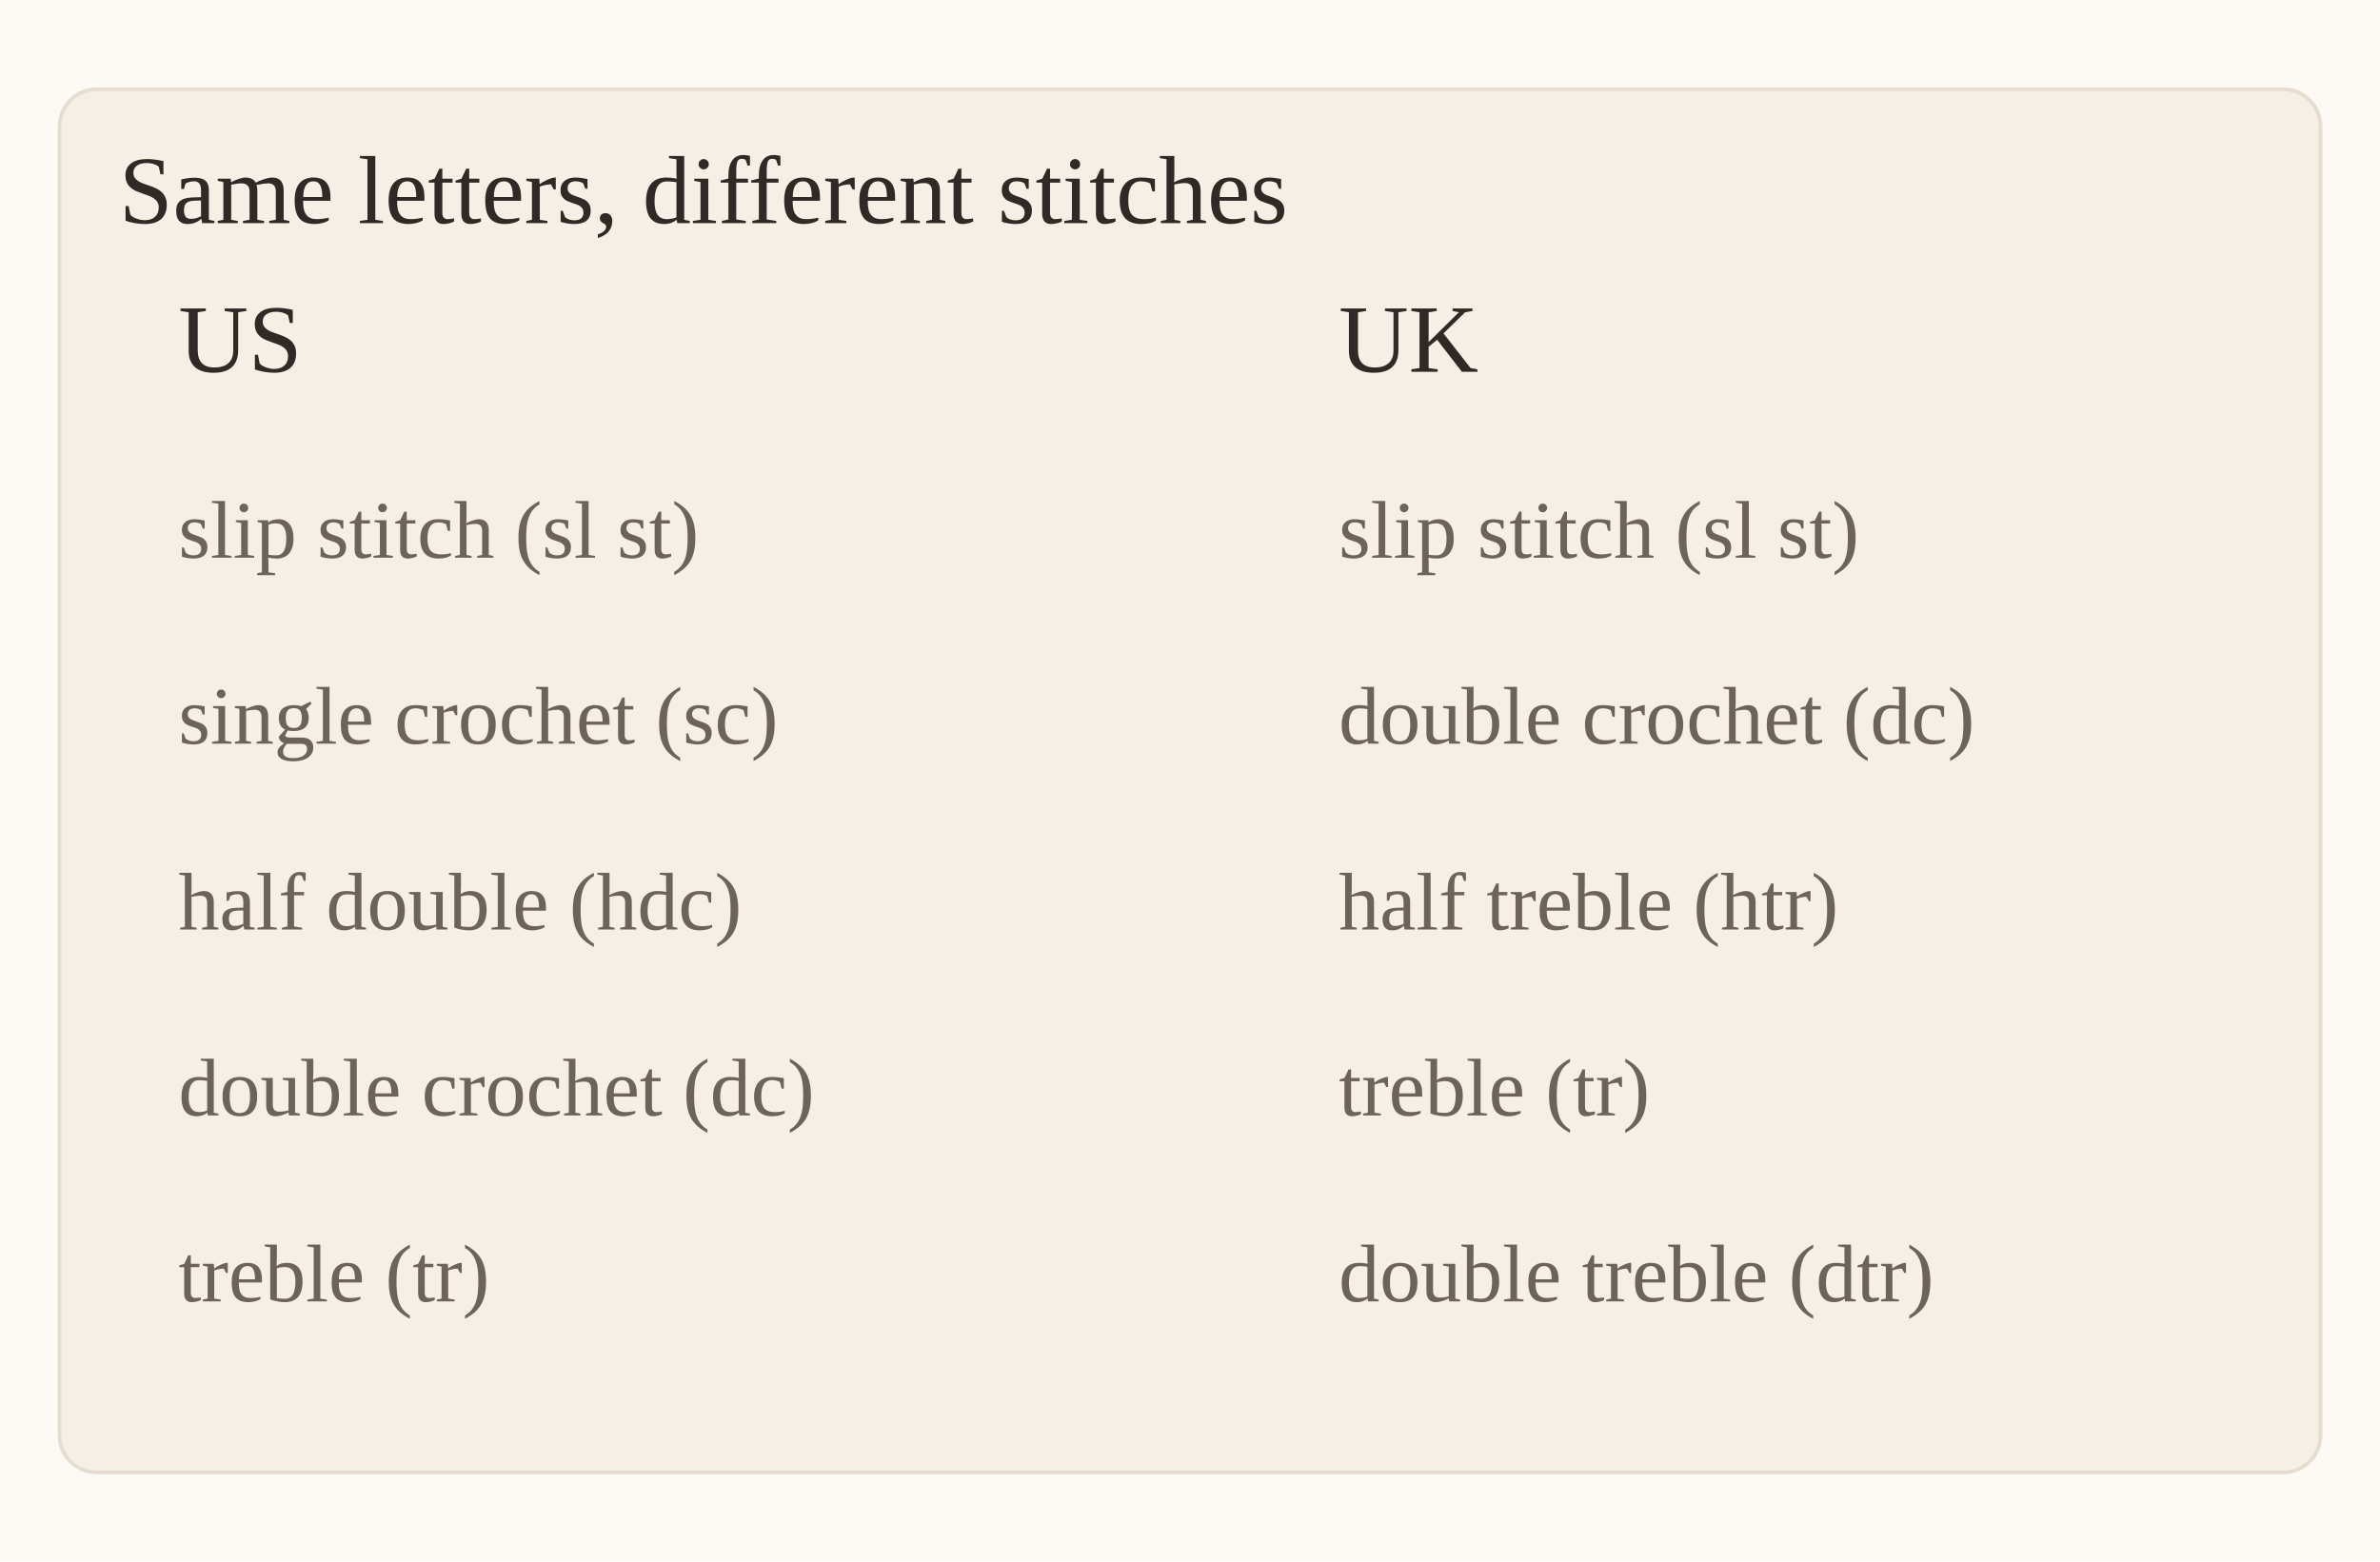
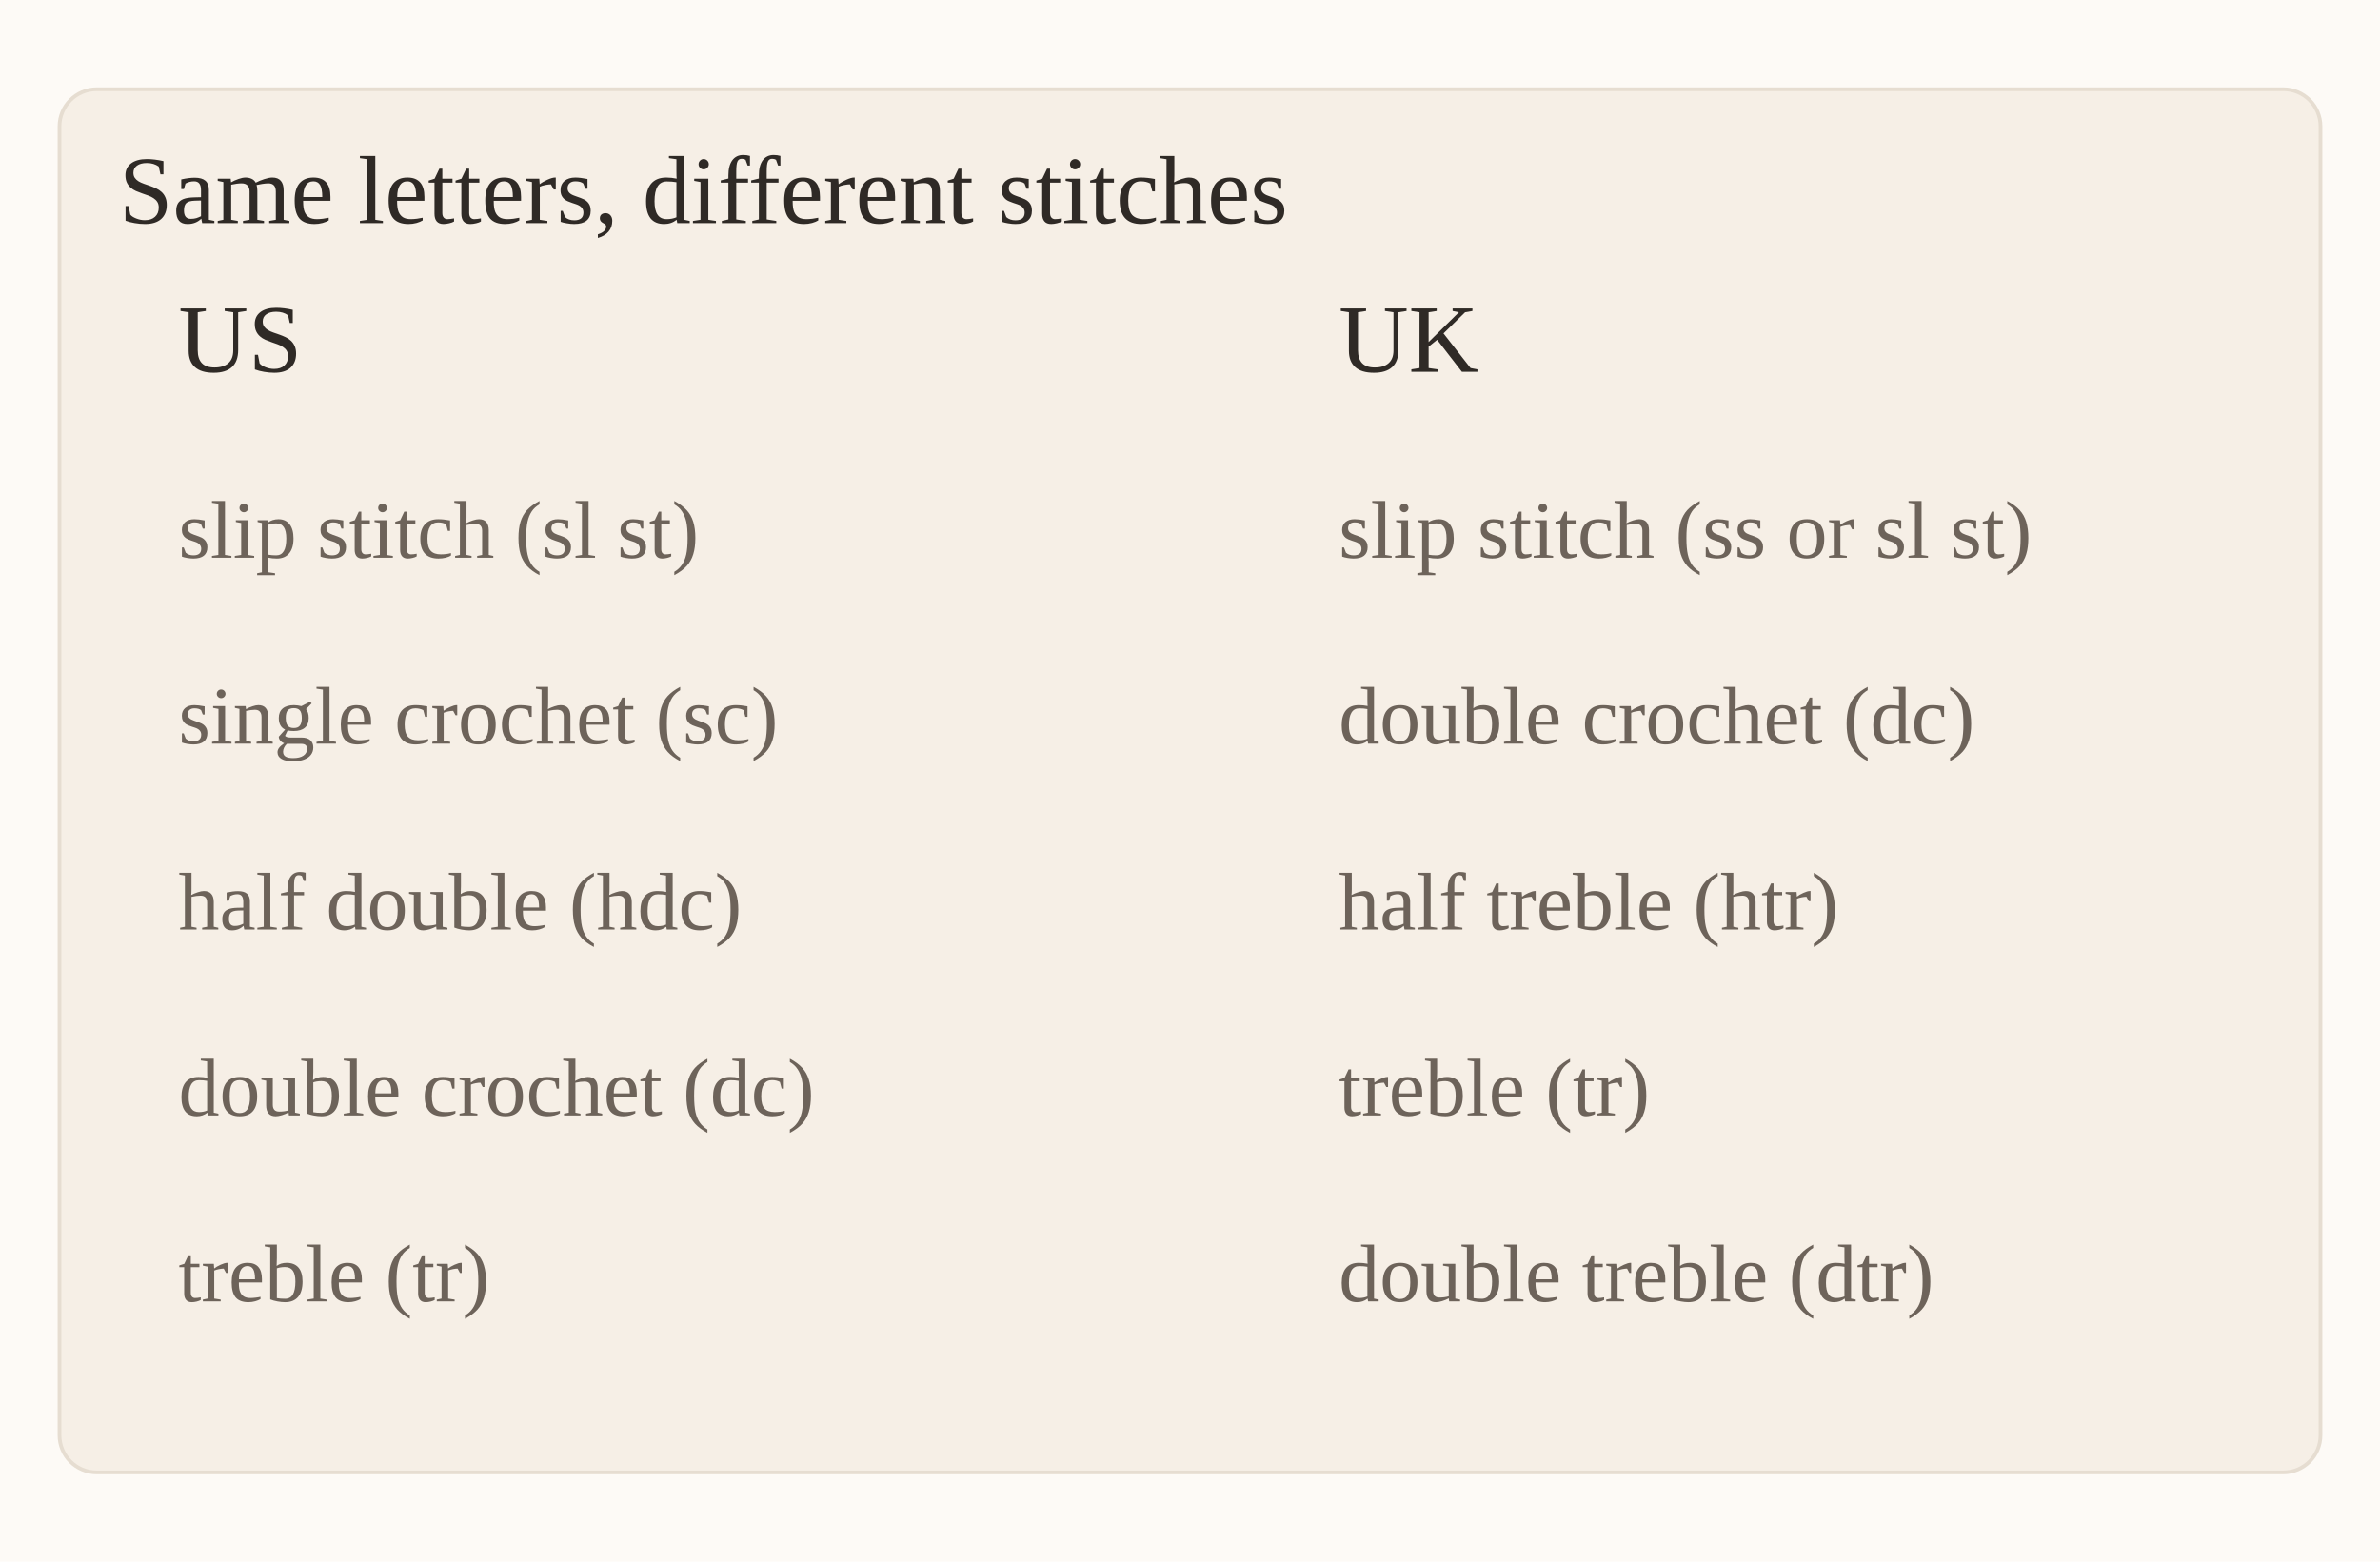
<svg xmlns="http://www.w3.org/2000/svg" viewBox="0 0 640 420" role="img">
  <rect width="640" height="420" fill="#fdfaf6" />
  <style>
  text { font-family: Georgia, "Times New Roman", serif; }
  .label { font-size: 26px; fill: #2f2a26; }
  .soft { font-size: 22px; fill: #6d635a; }
  .yarn { fill: none; stroke: #6b4428; stroke-width: 8; stroke-linecap: round; stroke-linejoin: round; }
  .ink { fill: none; stroke: #2f2a26; stroke-width: 3; stroke-linecap: round; stroke-linejoin: round; }
  .hook { fill: none; stroke: #b0604a; stroke-width: 5; stroke-linecap: round; stroke-linejoin: round; }
  .mark { fill: none; stroke: #7d8b72; stroke-width: 3; stroke-dasharray: 6 4; }
  .bad { fill: none; stroke: #b0604a; stroke-width: 3; }
</style>
  <rect x="16" y="24" width="608" height="372" rx="10" fill="#f6efe6" stroke="#e6ddd1" />
  <text class="label" x="32" y="60">Same letters, different stitches</text>
  <text class="label" x="48" y="100">US</text>
  <text class="label" x="360" y="100">UK</text>
  <text class="soft" x="48" y="150">slip stitch (sl st)</text>
-   <text class="soft" x="360" y="150">slip stitch (sl st)</text>
+   <text class="soft" x="360" y="150">slip stitch (ss or sl st)</text>
  <text class="soft" x="48" y="200">single crochet (sc)</text>
  <text class="soft" x="360" y="200">double crochet (dc)</text>
  <text class="soft" x="48" y="250">half double (hdc)</text>
  <text class="soft" x="360" y="250">half treble (htr)</text>
  <text class="soft" x="48" y="300">double crochet (dc)</text>
  <text class="soft" x="360" y="300">treble (tr)</text>
  <text class="soft" x="48" y="350">treble (tr)</text>
  <text class="soft" x="360" y="350">double treble (dtr)</text>
</svg>
